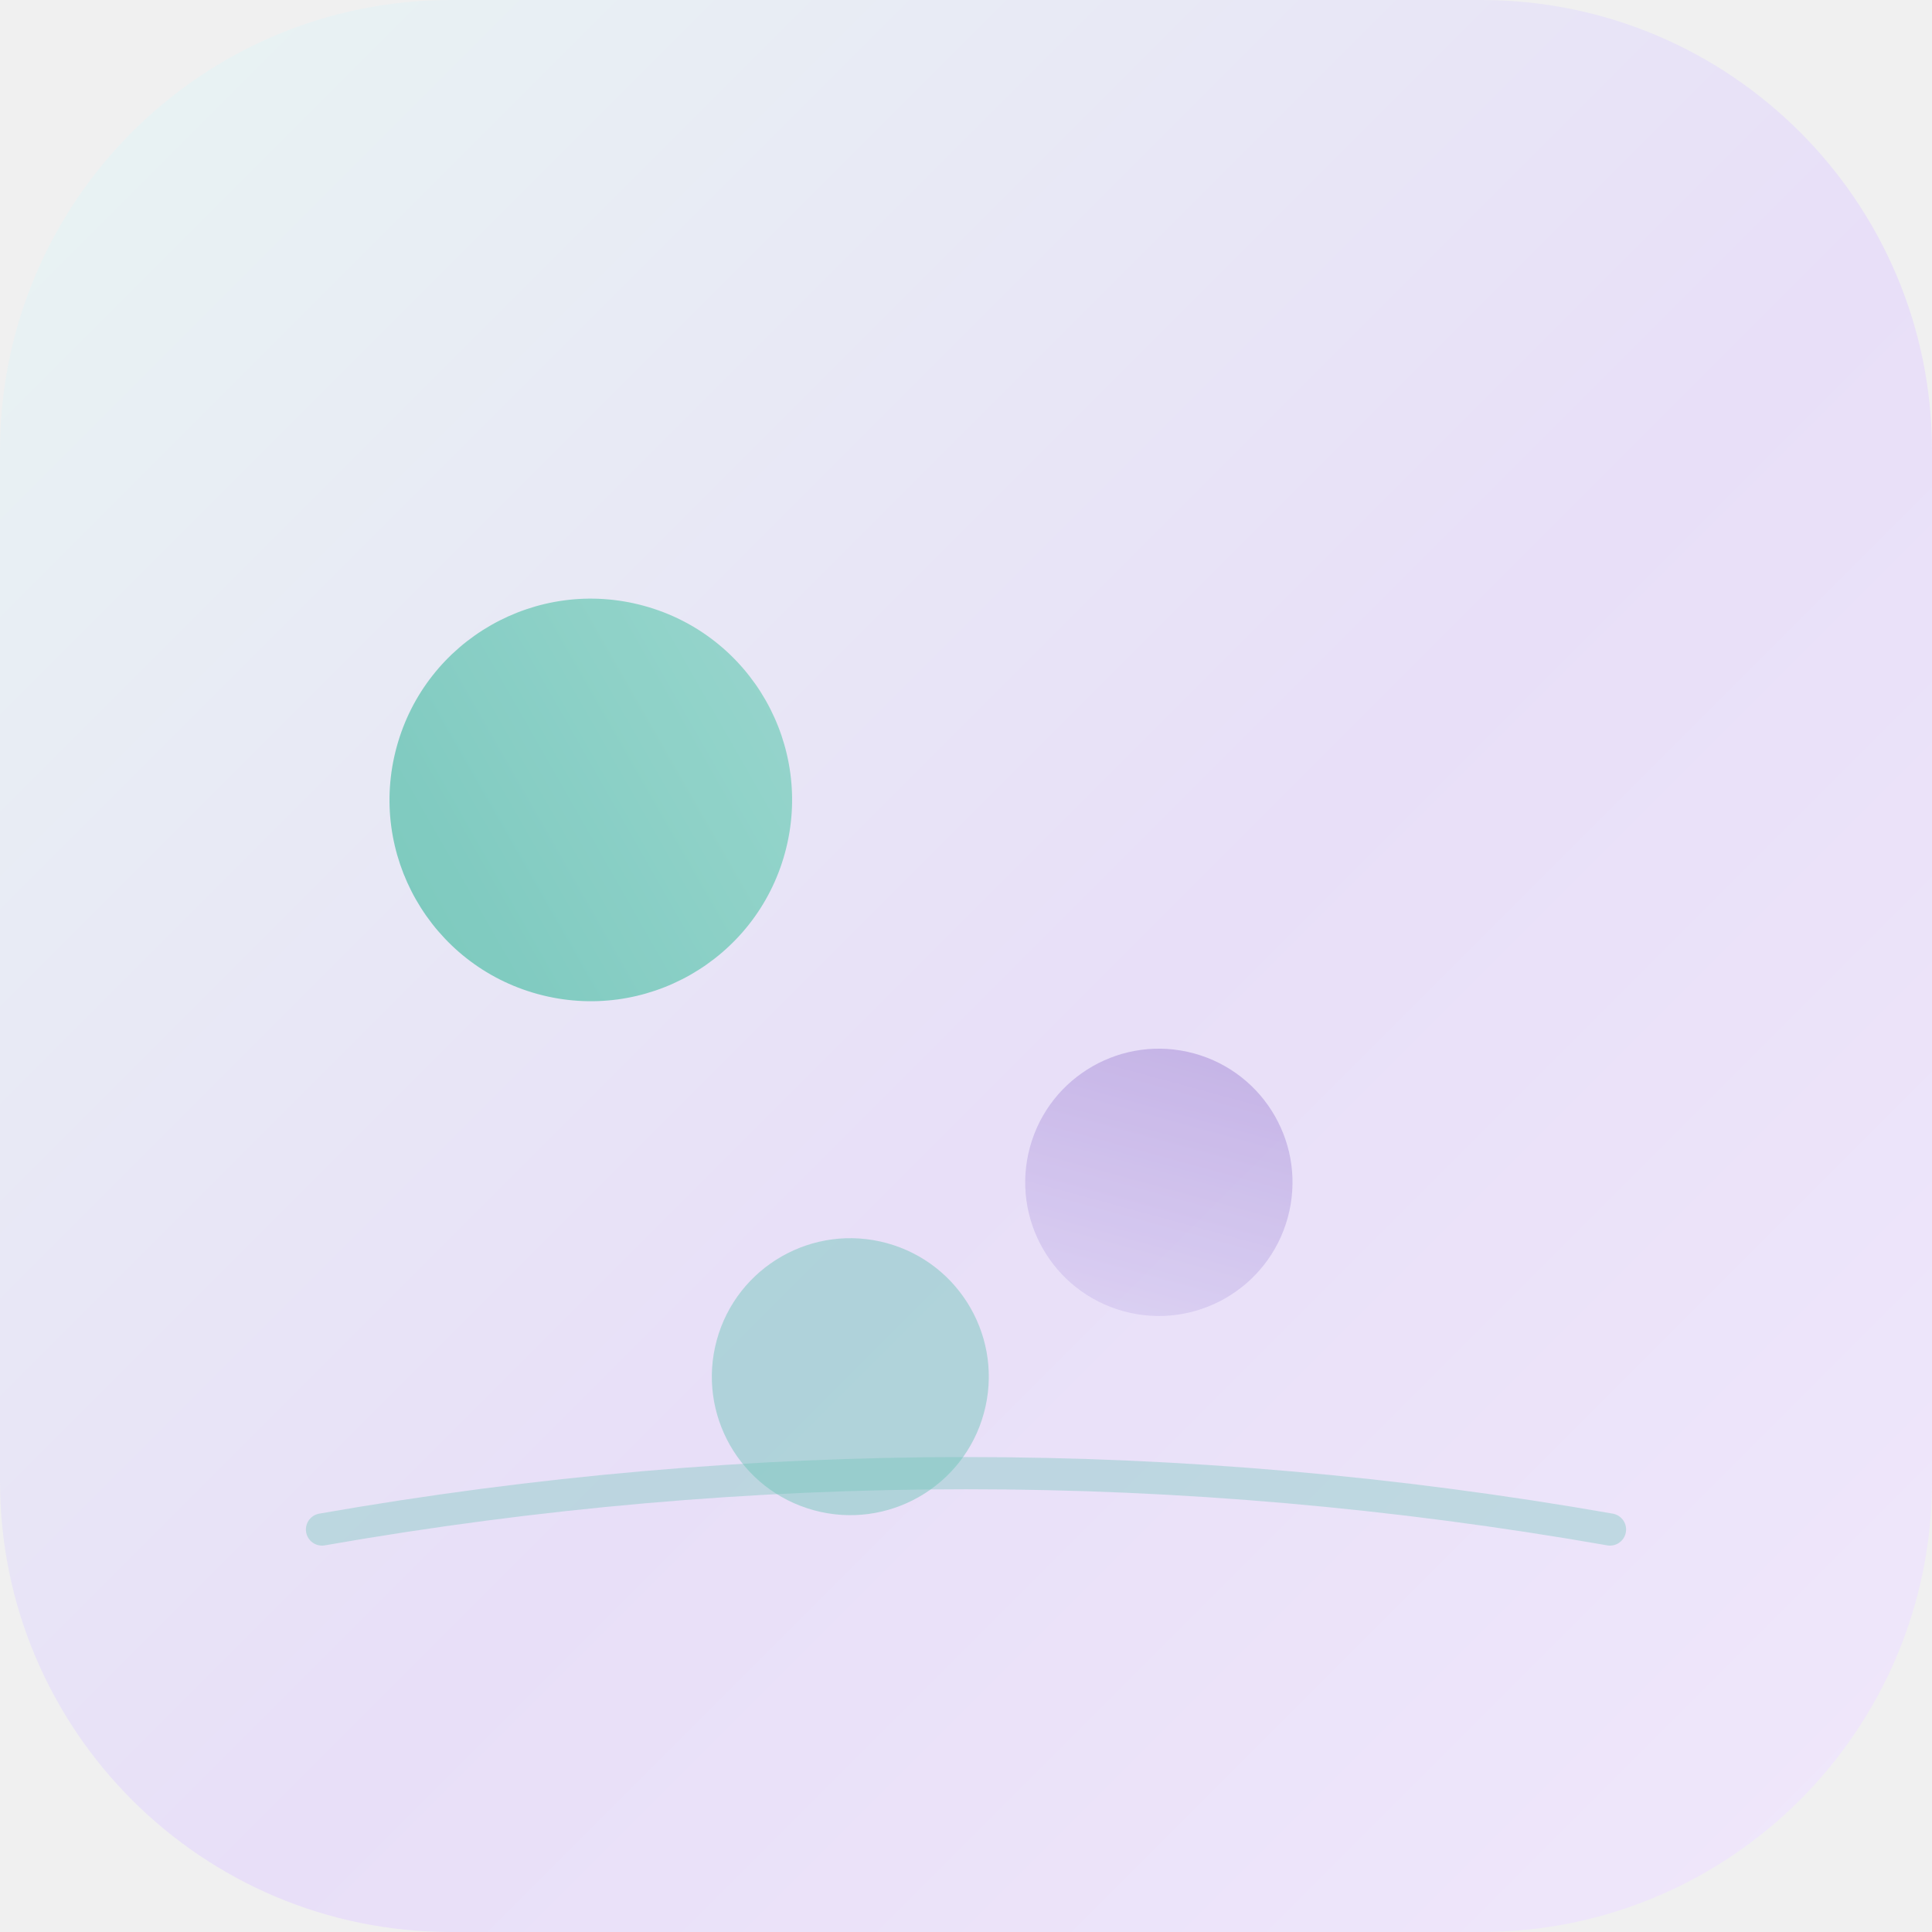
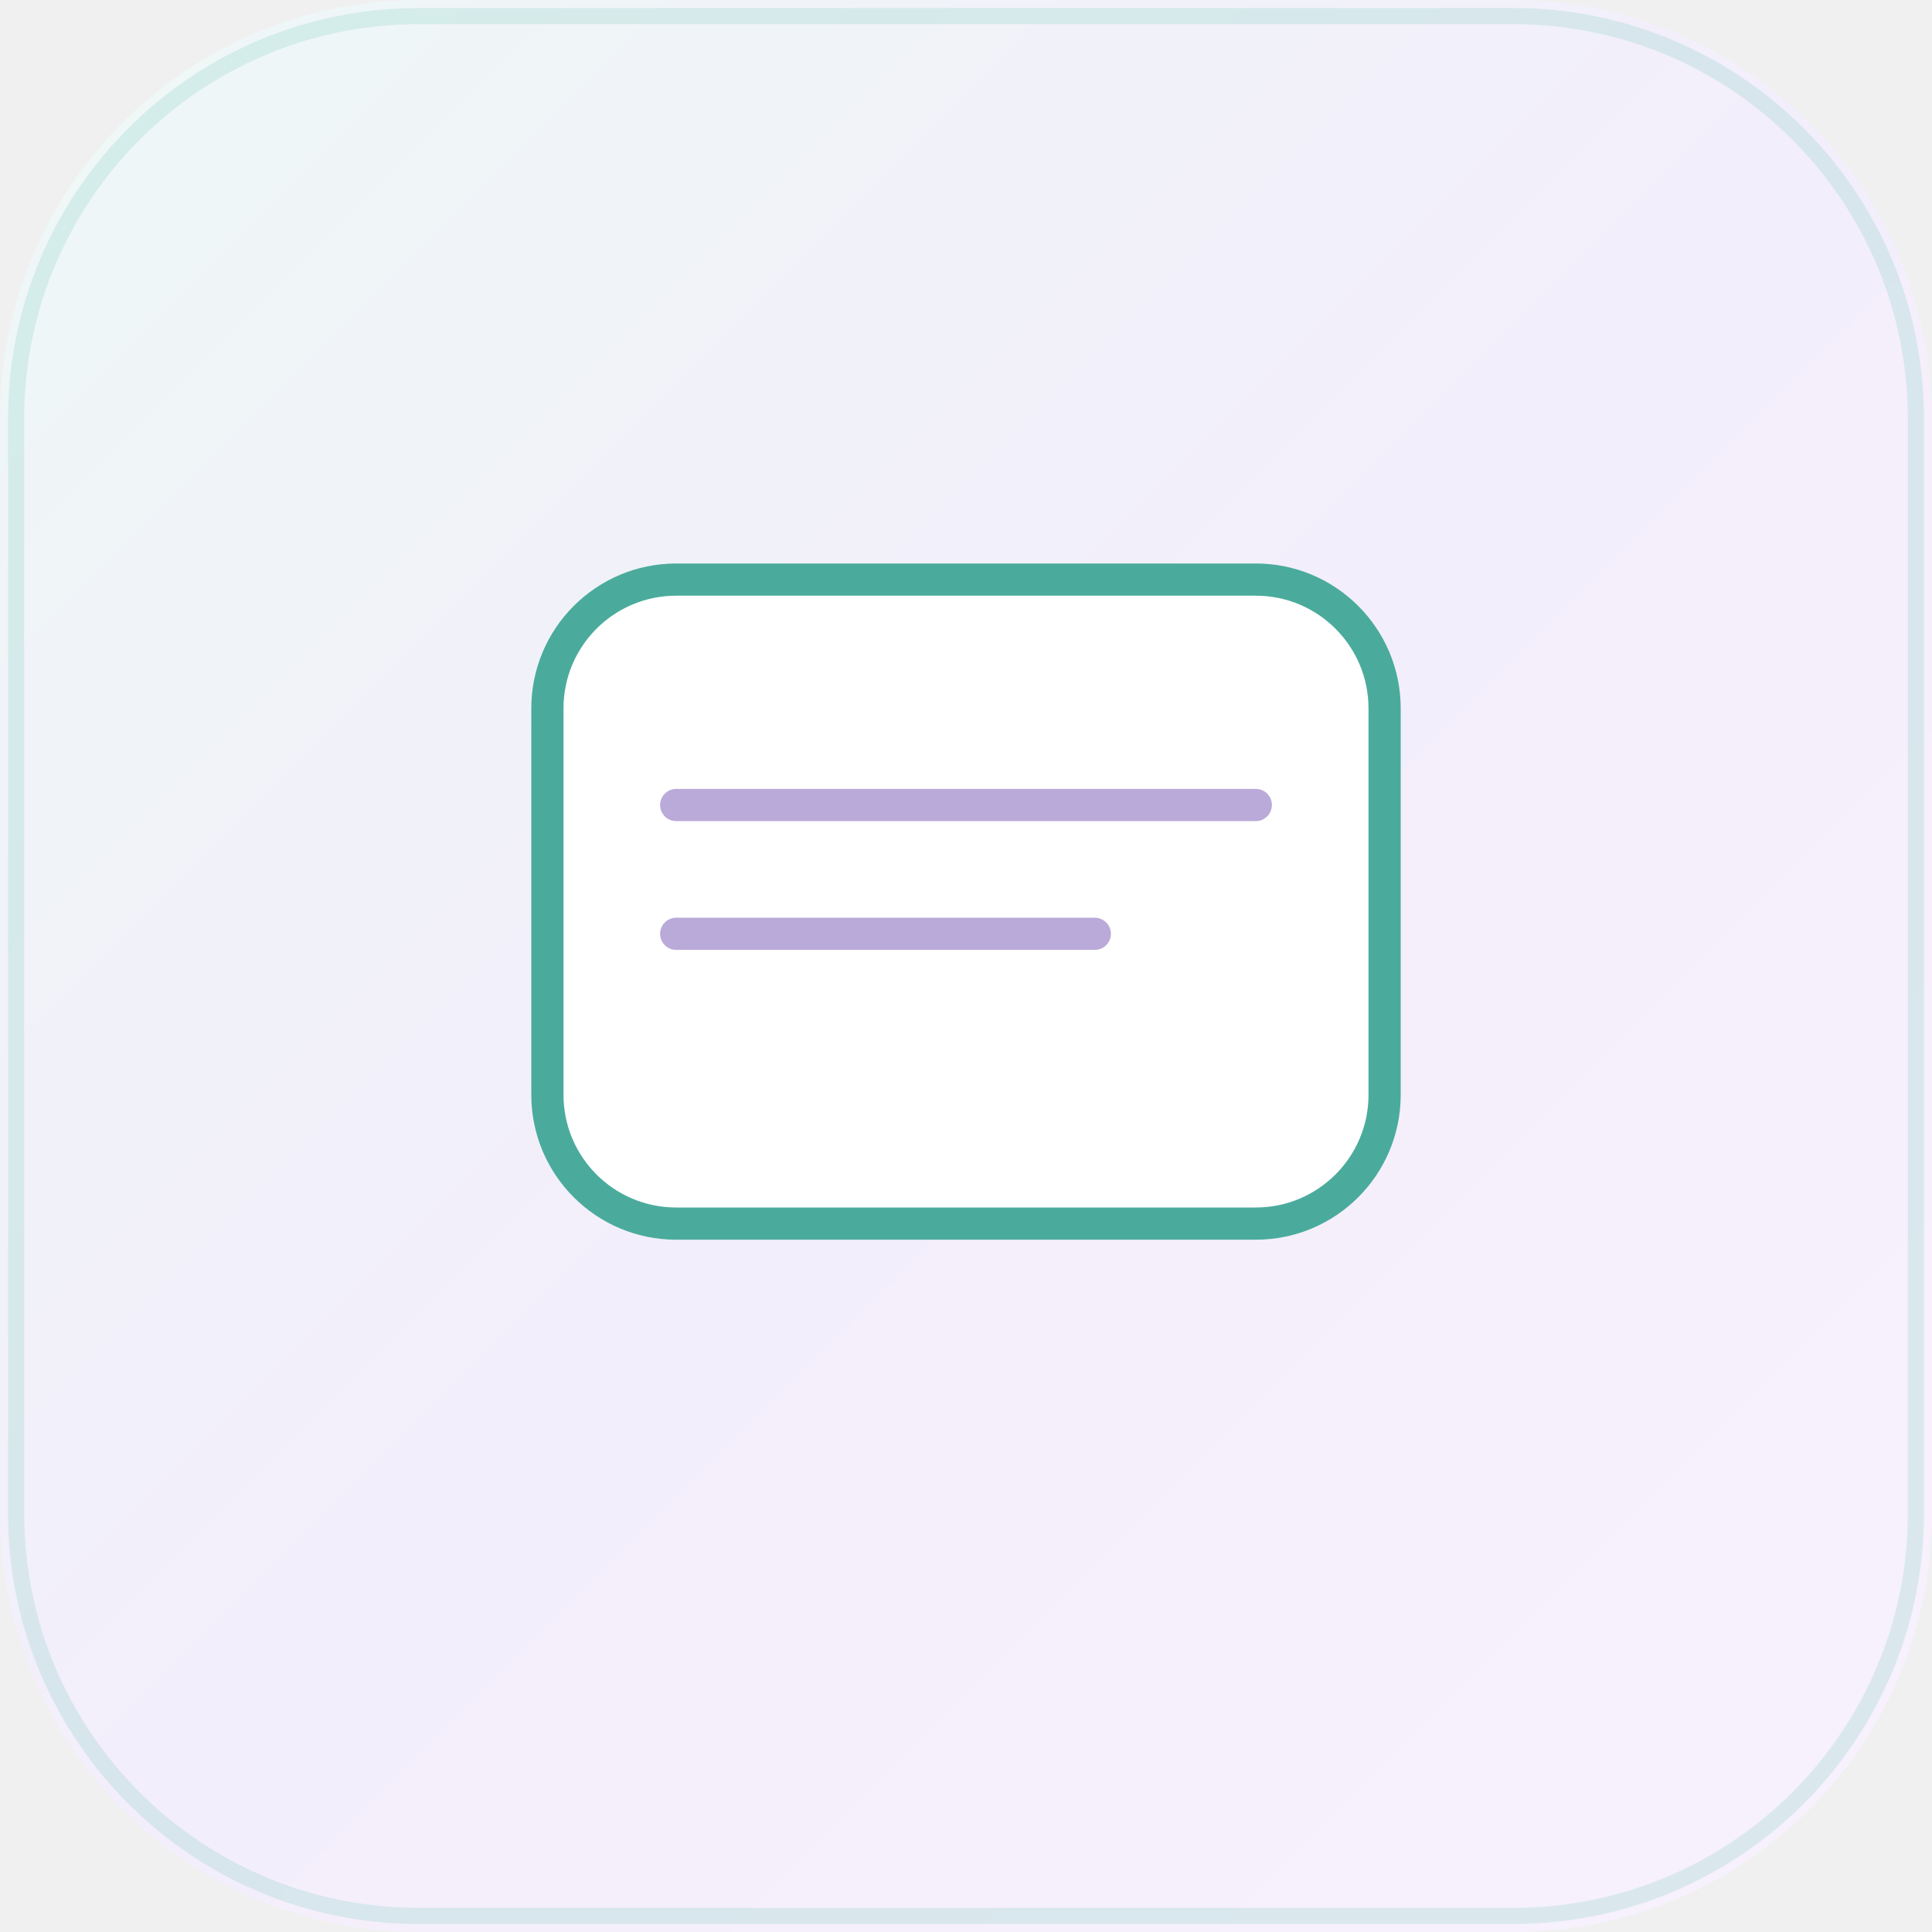
<svg xmlns="http://www.w3.org/2000/svg" viewBox="0 0 120 120" width="120" height="120" role="img" aria-hidden="true">
  <defs>
-     <linearGradient id="bg6" x1="0%" y1="0%" x2="100%" y2="100%">
-       <stop offset="0%" stop-color="#e8f5f2" />
-       <stop offset="55%" stop-color="#e8dff8" />
-       <stop offset="100%" stop-color="#f0e8fb" />
-     </linearGradient>
-     <linearGradient id="c6" x1="0%" y1="100%" x2="100%" y2="0%">
-       <stop offset="0%" stop-color="#6bc4b5" />
-       <stop offset="100%" stop-color="#8fd4c8" />
-     </linearGradient>
-     <linearGradient id="d6" x1="0%" y1="0%" x2="0%" y2="100%">
-       <stop offset="0%" stop-color="#b8a4e0" />
-       <stop offset="100%" stop-color="#d4c8f0" />
+     <linearGradient id="bgN-p06" x1="0%" y1="0%" x2="100%" y2="100%">
+       <stop offset="0%" stop-color="#eef8f6" />
+       <stop offset="50%" stop-color="#f3eefb" />
+       <stop offset="100%" stop-color="#f7f2fc" />
    </linearGradient>
  </defs>
-   <rect width="120" height="120" rx="28" fill="url(#bg6)" />
-   <g transform="rotate(15.3 60 60)">
-     <circle cx="34.8" cy="56.2" r="12.5" fill="url(#c6)" opacity="0.88" />
-     <circle cx="75.1" cy="69.8" r="8.3" fill="url(#d6)" opacity="0.72" />
-     <circle cx="59.8" cy="86.5" r="8.6" fill="#6bc4b5" opacity="0.45" />
-   </g>
-   <path d="M20 95 Q60 88 100 95" fill="none" stroke="#6bc4b5" stroke-width="2" stroke-opacity="0.35" stroke-linecap="round" />
+   <rect width="120" height="120" rx="26" fill="url(#bgN-p06)" />
+   <rect x="1" y="1" width="118" height="118" rx="25" fill="none" stroke="rgba(107,196,181,0.2)" stroke-width="1" />
+   <rect x="34" y="36" width="52" height="40" rx="8" fill="white" stroke="#4aab9c" stroke-width="2" />
+   <path d="M42 50 H78 M42 58 H68" stroke="#9b86c9" stroke-width="2" stroke-linecap="round" opacity="0.7" />
</svg>
